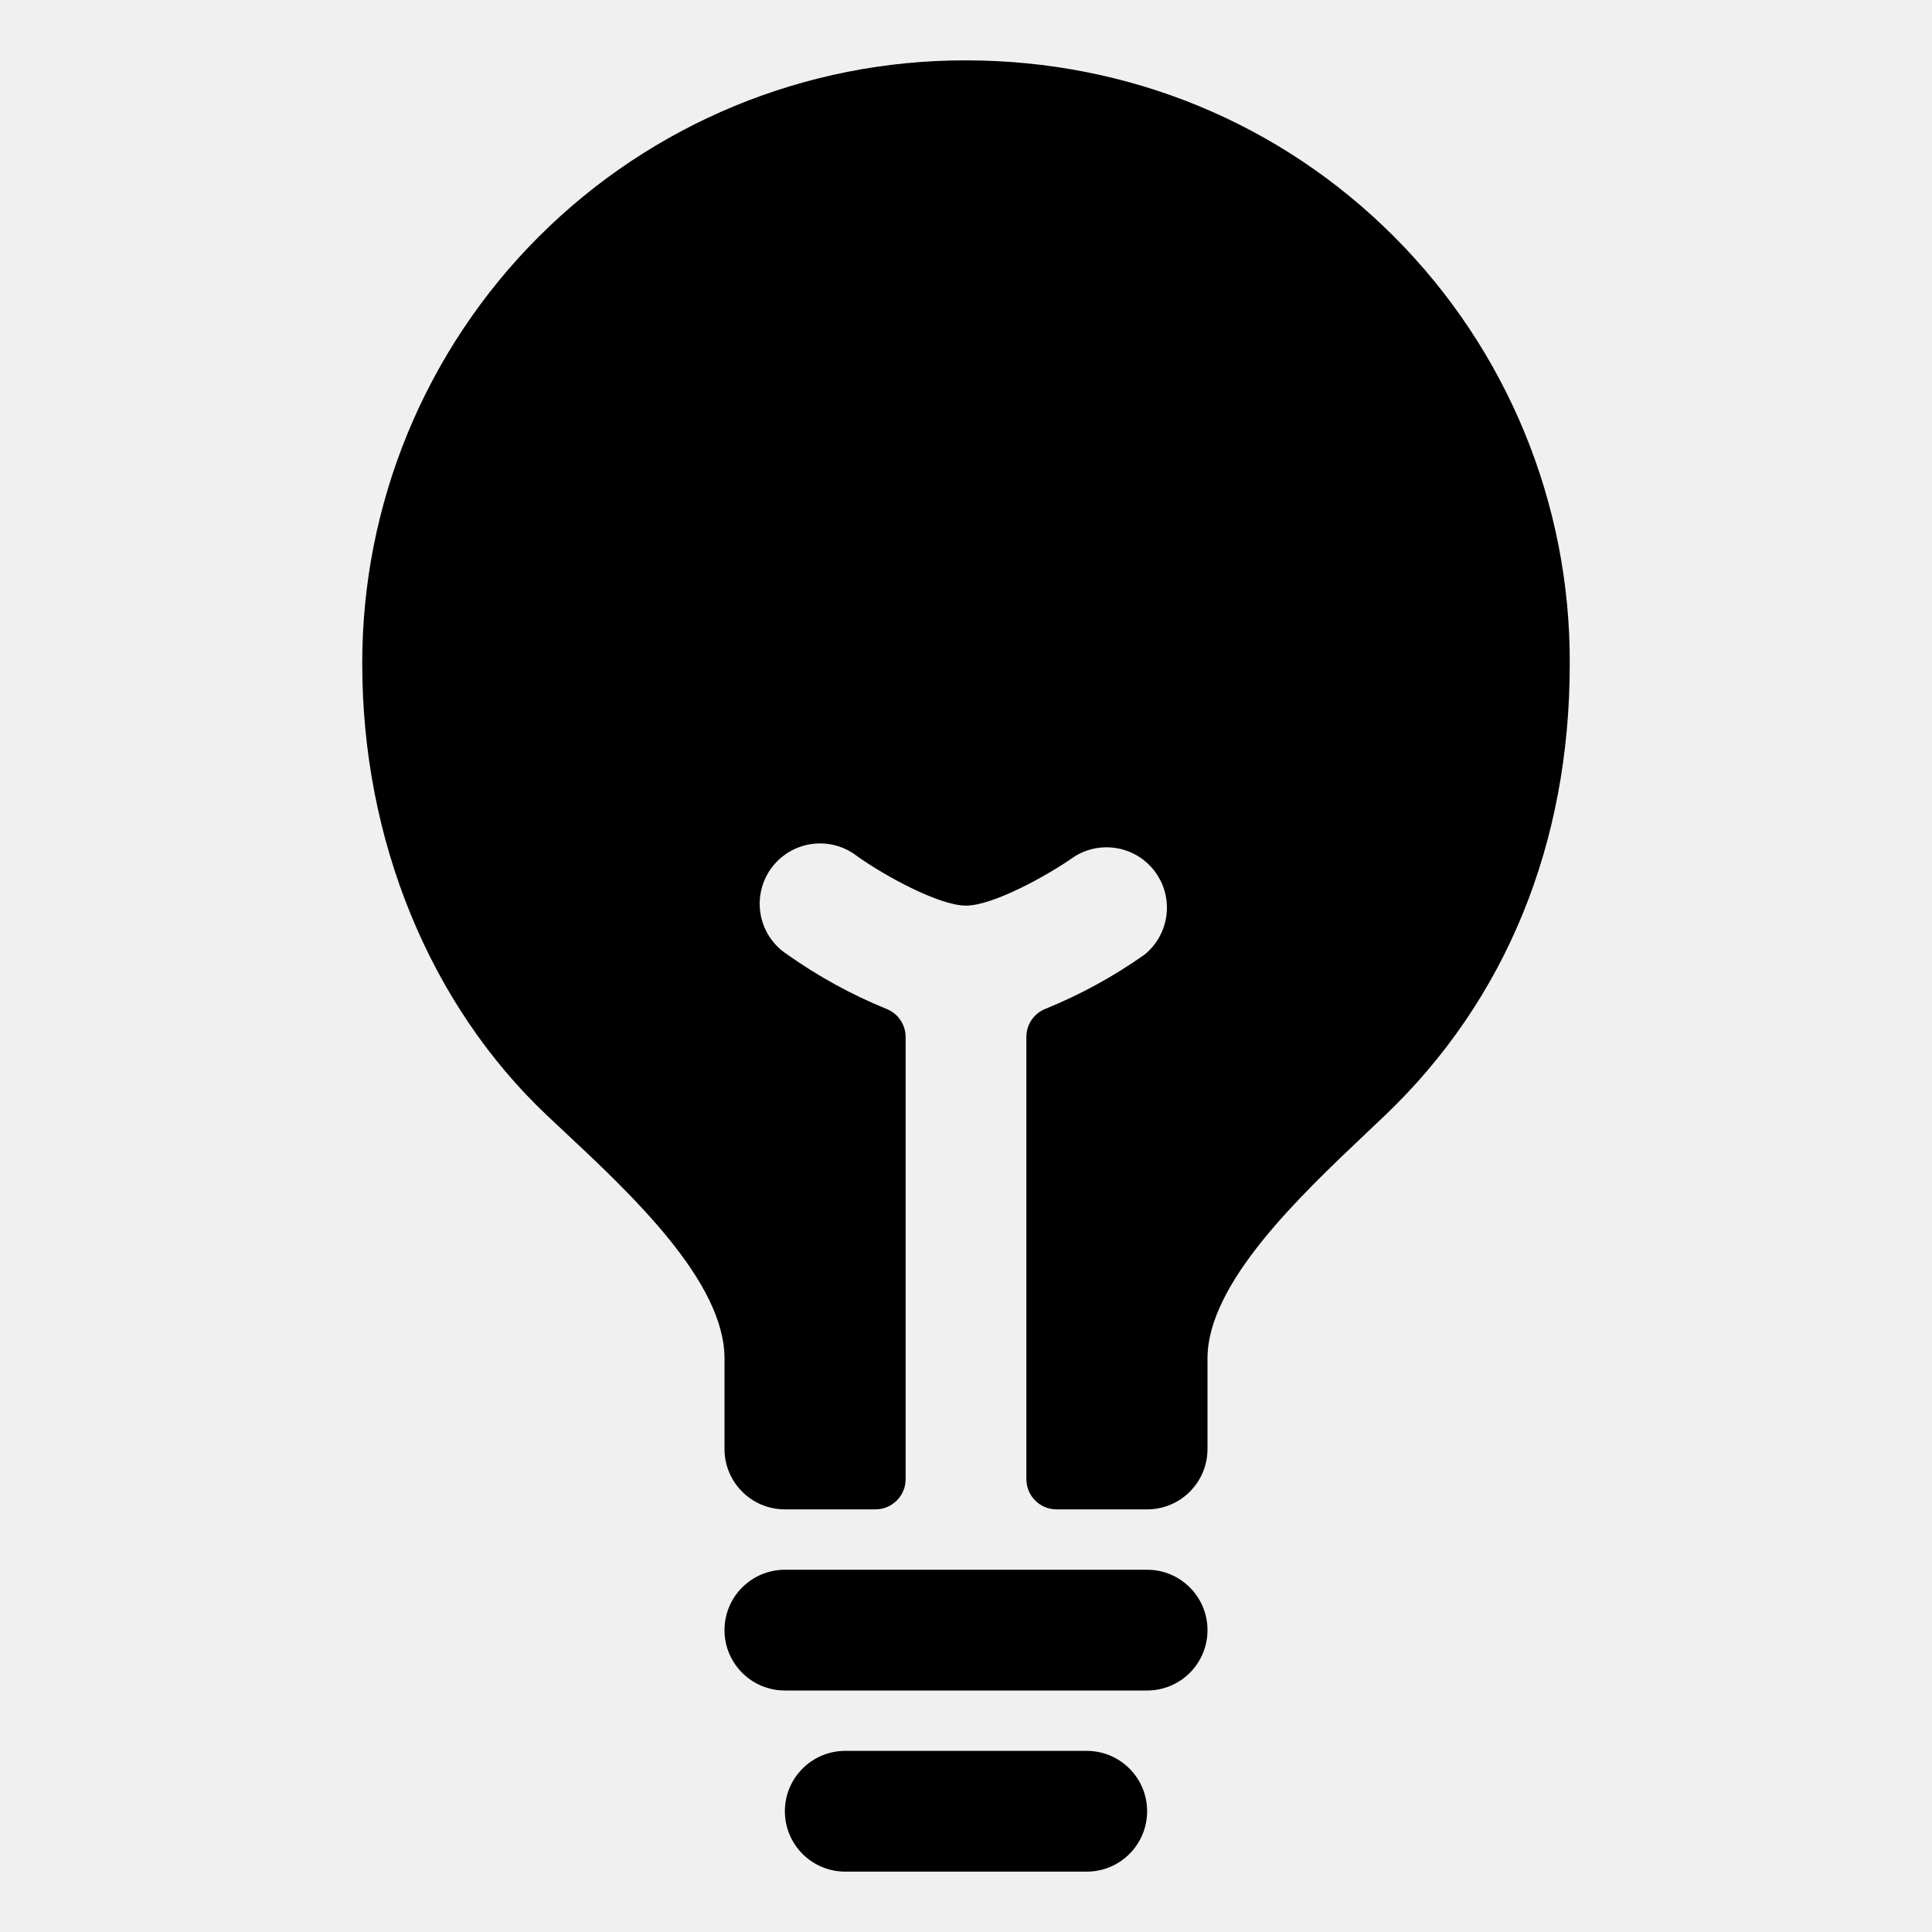
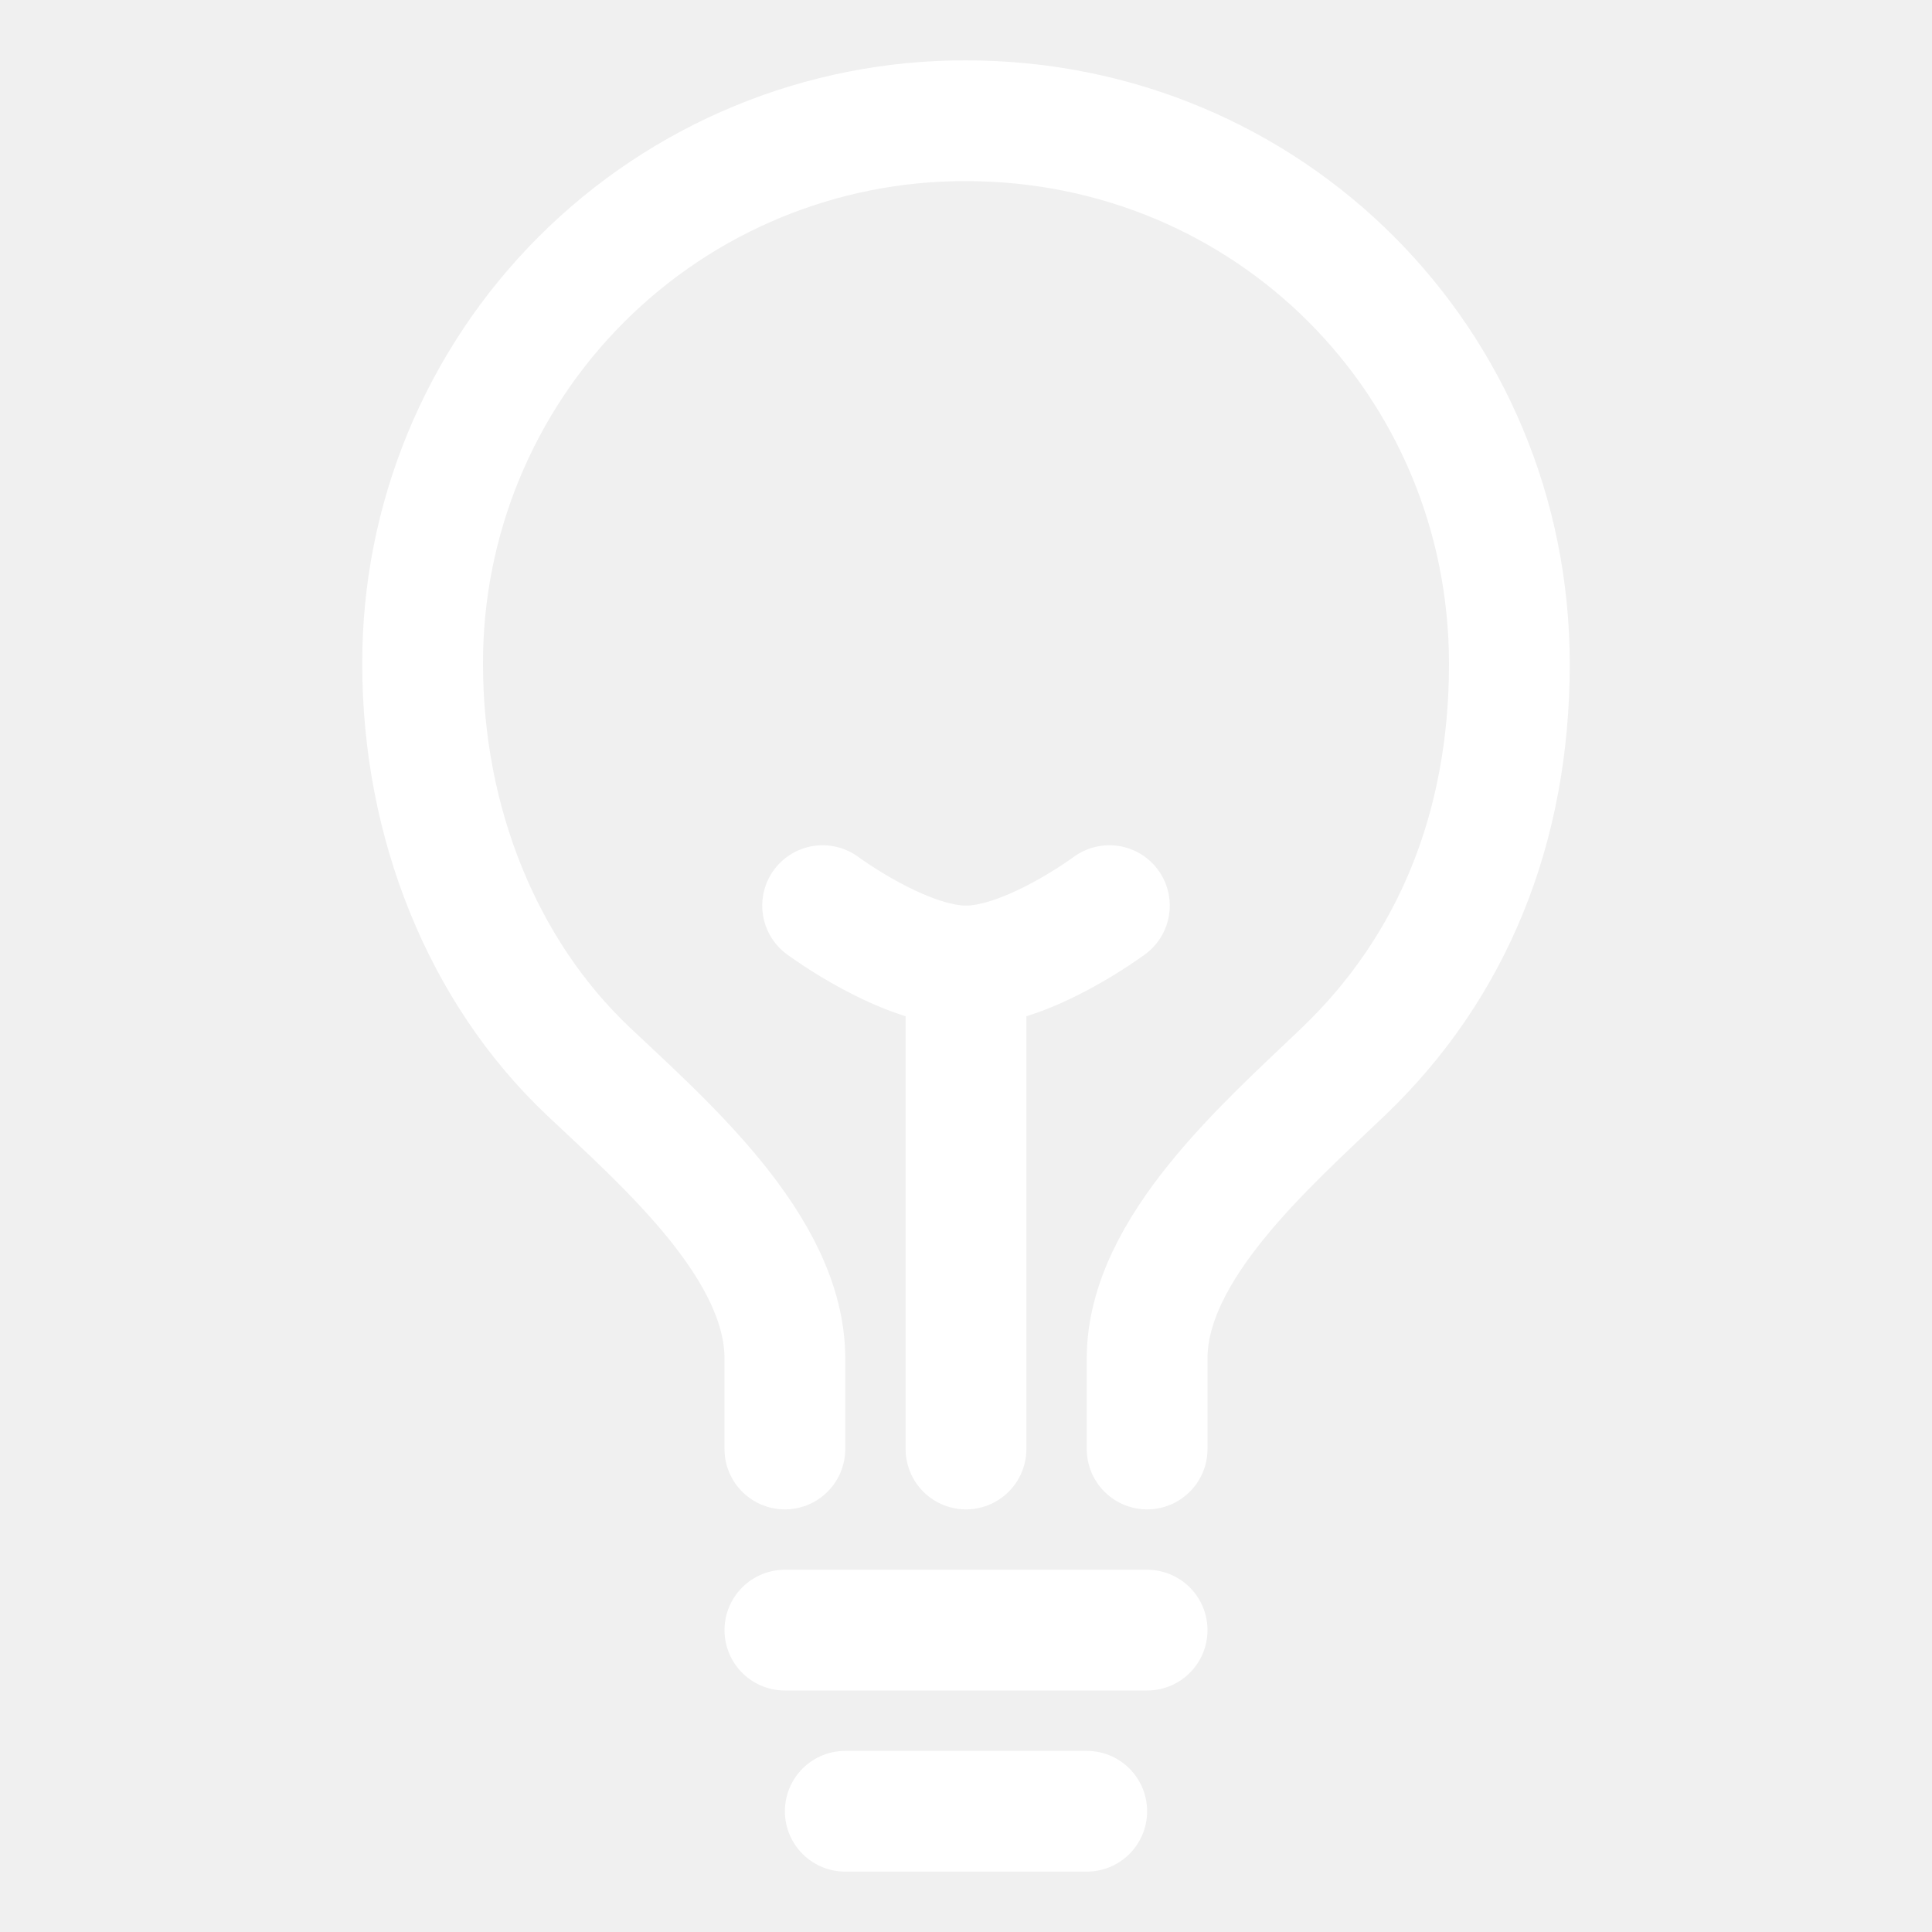
<svg xmlns="http://www.w3.org/2000/svg" class="ionicon" viewBox="0 0 512 512">
-   <path d="M288 464h-64a16 16 0 000 32h64a16 16 0 000-32zM304 416h-96a16 16 0 000 32h96a16 16 0 000-32zM369.42 62.69C339.35 32.58 299.07 16 256 16A159.62 159.62 0 0096 176c0 46.62 17.87 90.23 49 119.64l4.36 4.09C167.37 316.57 192 339.64 192 360v24a16 16 0 0016 16h24a8 8 0 008-8V274.82a8 8 0 00-5.13-7.47A130.73 130.73 0 01208.71 253a16 16 0 1118.58-26c7.4 5.24 21.65 13 28.71 13s21.31-7.78 28.73-13a16 16 0 0118.56 26 130.73 130.73 0 01-26.16 14.32 8 8 0 00-5.13 7.47V392a8 8 0 008 8h24a16 16 0 0016-16v-24c0-19.88 24.36-42.93 42.15-59.77l4.91-4.66C399.08 265 416 223.61 416 176a159.16 159.16 0 00-46.58-113.31z" />
+   <path d="M304 384v-24c0-29 31.54-56.43 52-76 28.84-27.57 44-64.61 44-108 0-80-63.73-144-144-144a143.6 143.6 0 00-144 144c0 41.84 15.81 81.39 44 108 20.35 19.21 52 46.7 52 76v24M224 480h64M208 432h96M256 384V256" fill="none" stroke="#ffffff" stroke-linecap="round" stroke-linejoin="round" stroke-width="32" />
+   <path d="M294 240s-21.51 16-38 16-38-16-38-16" fill="none" stroke="#ffffff" stroke-linecap="round" stroke-linejoin="round" stroke-width="32" />
</svg>
